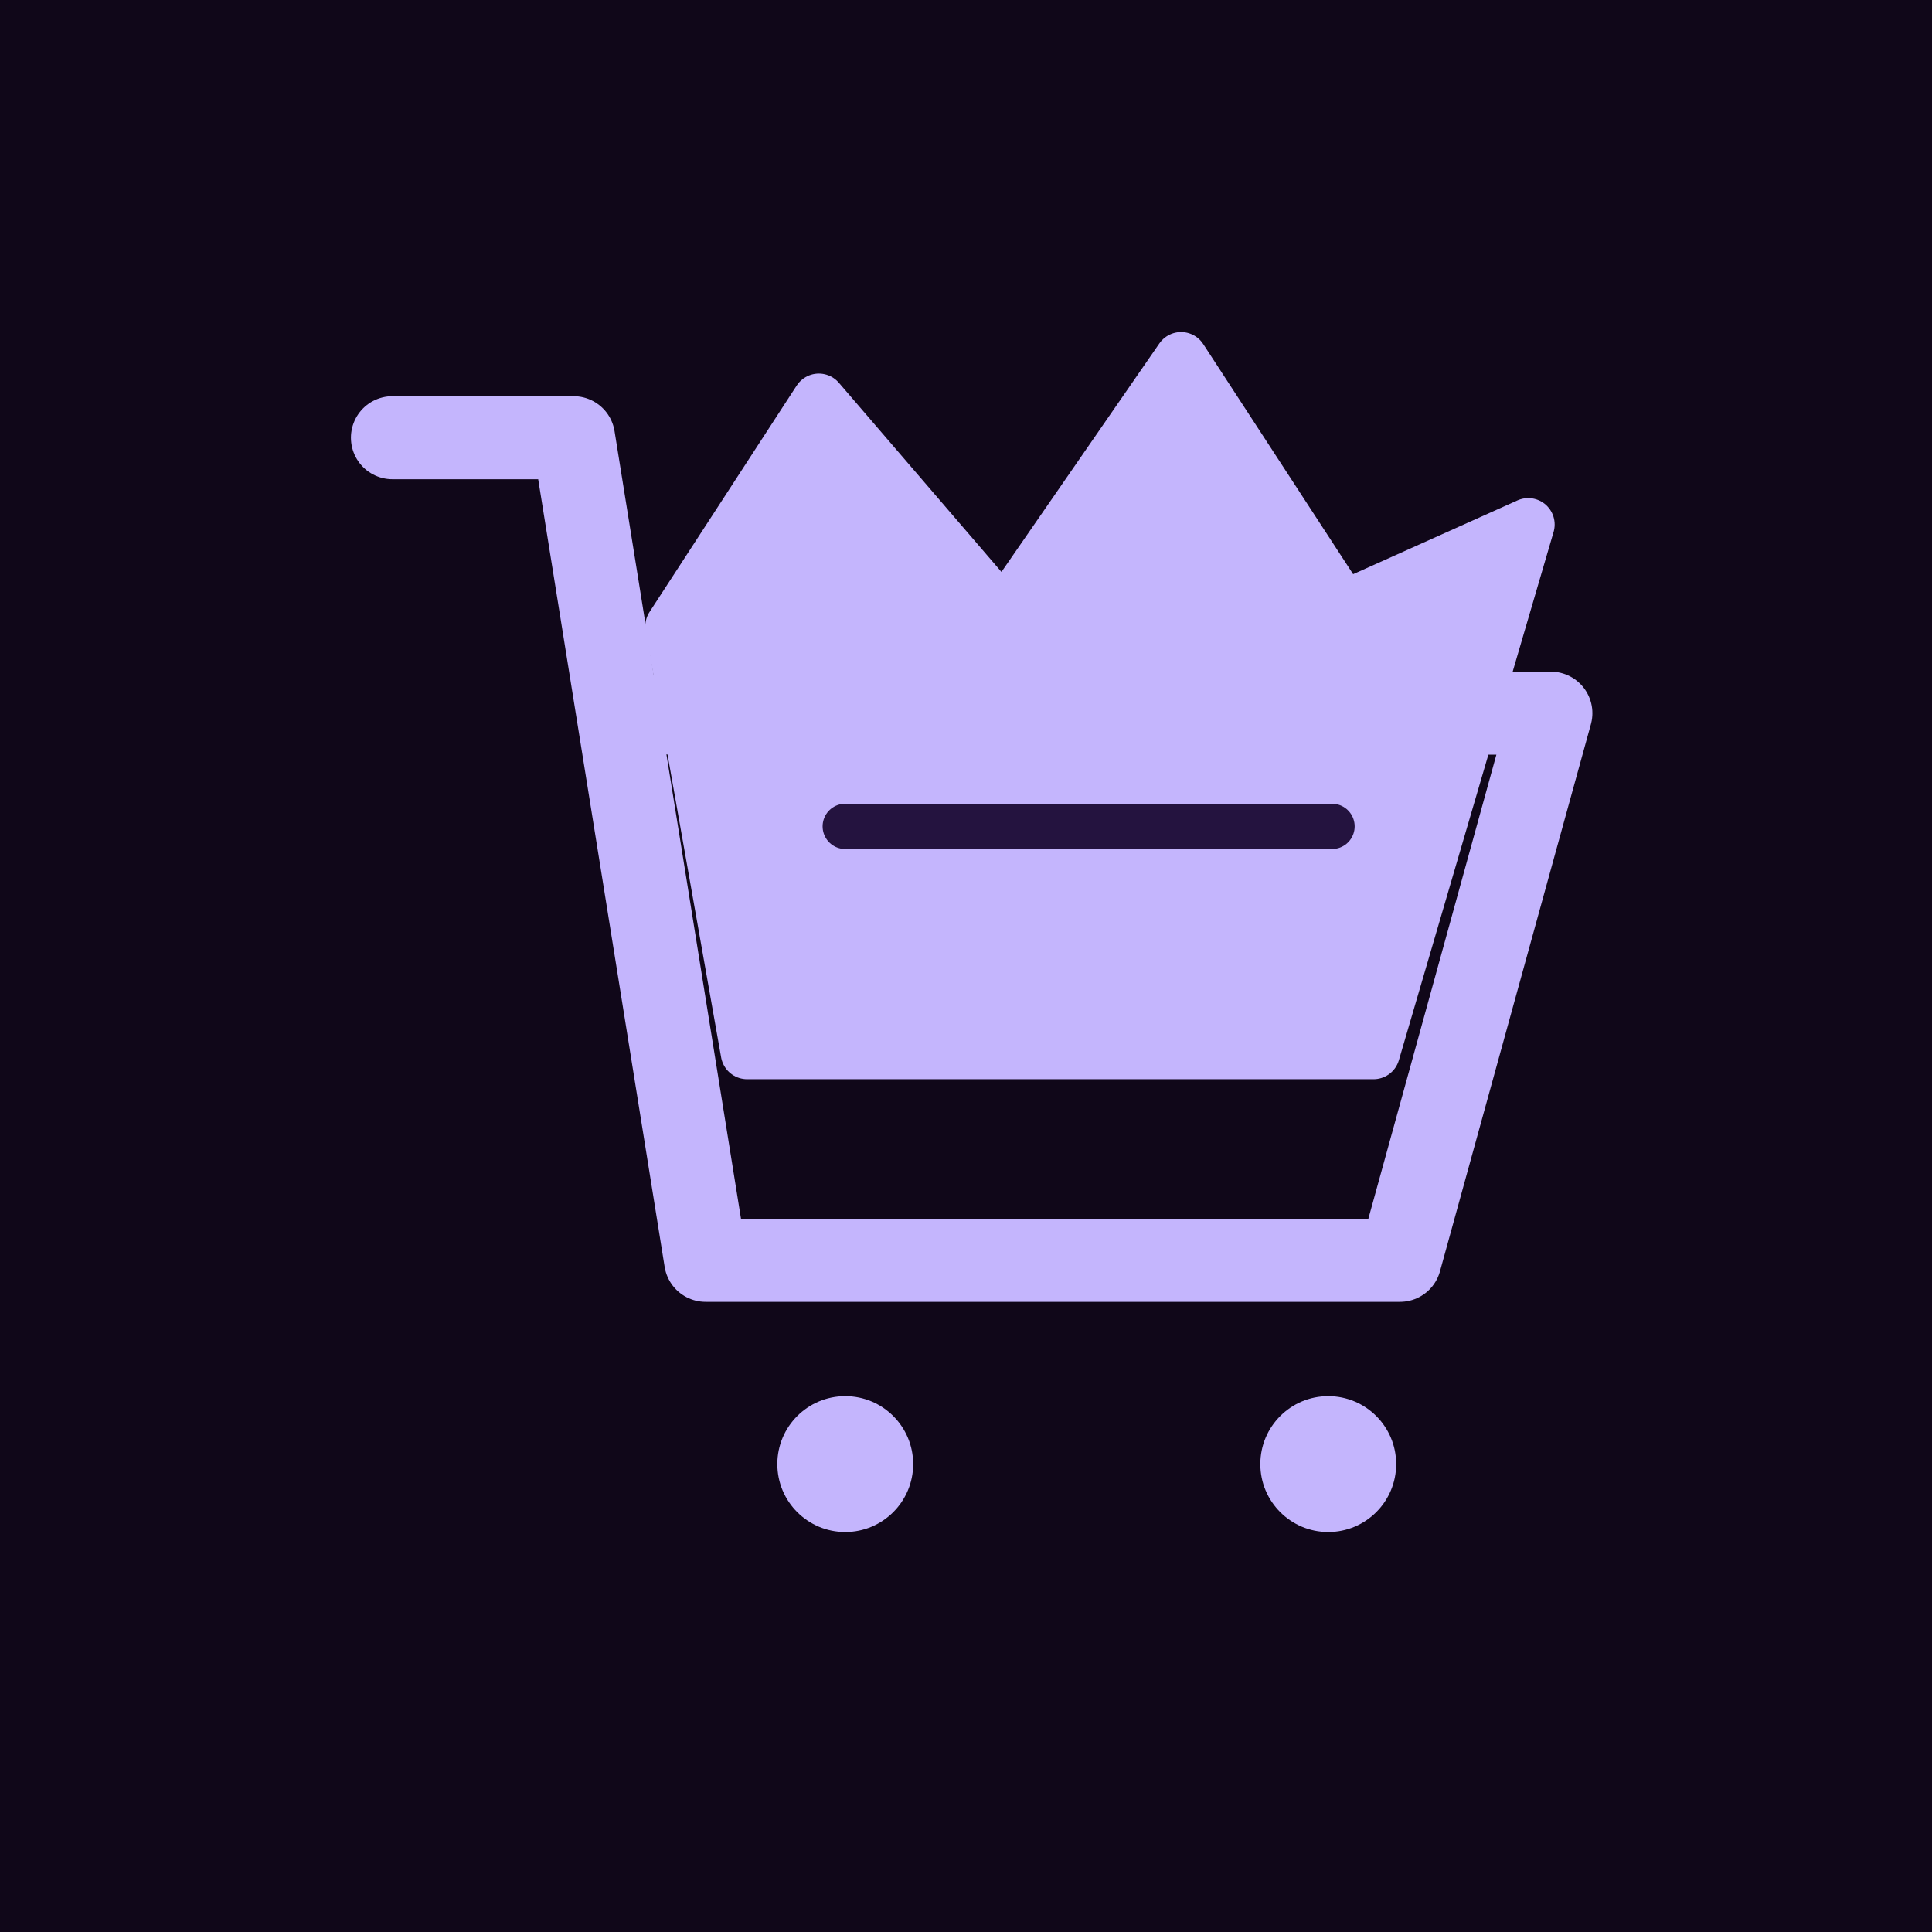
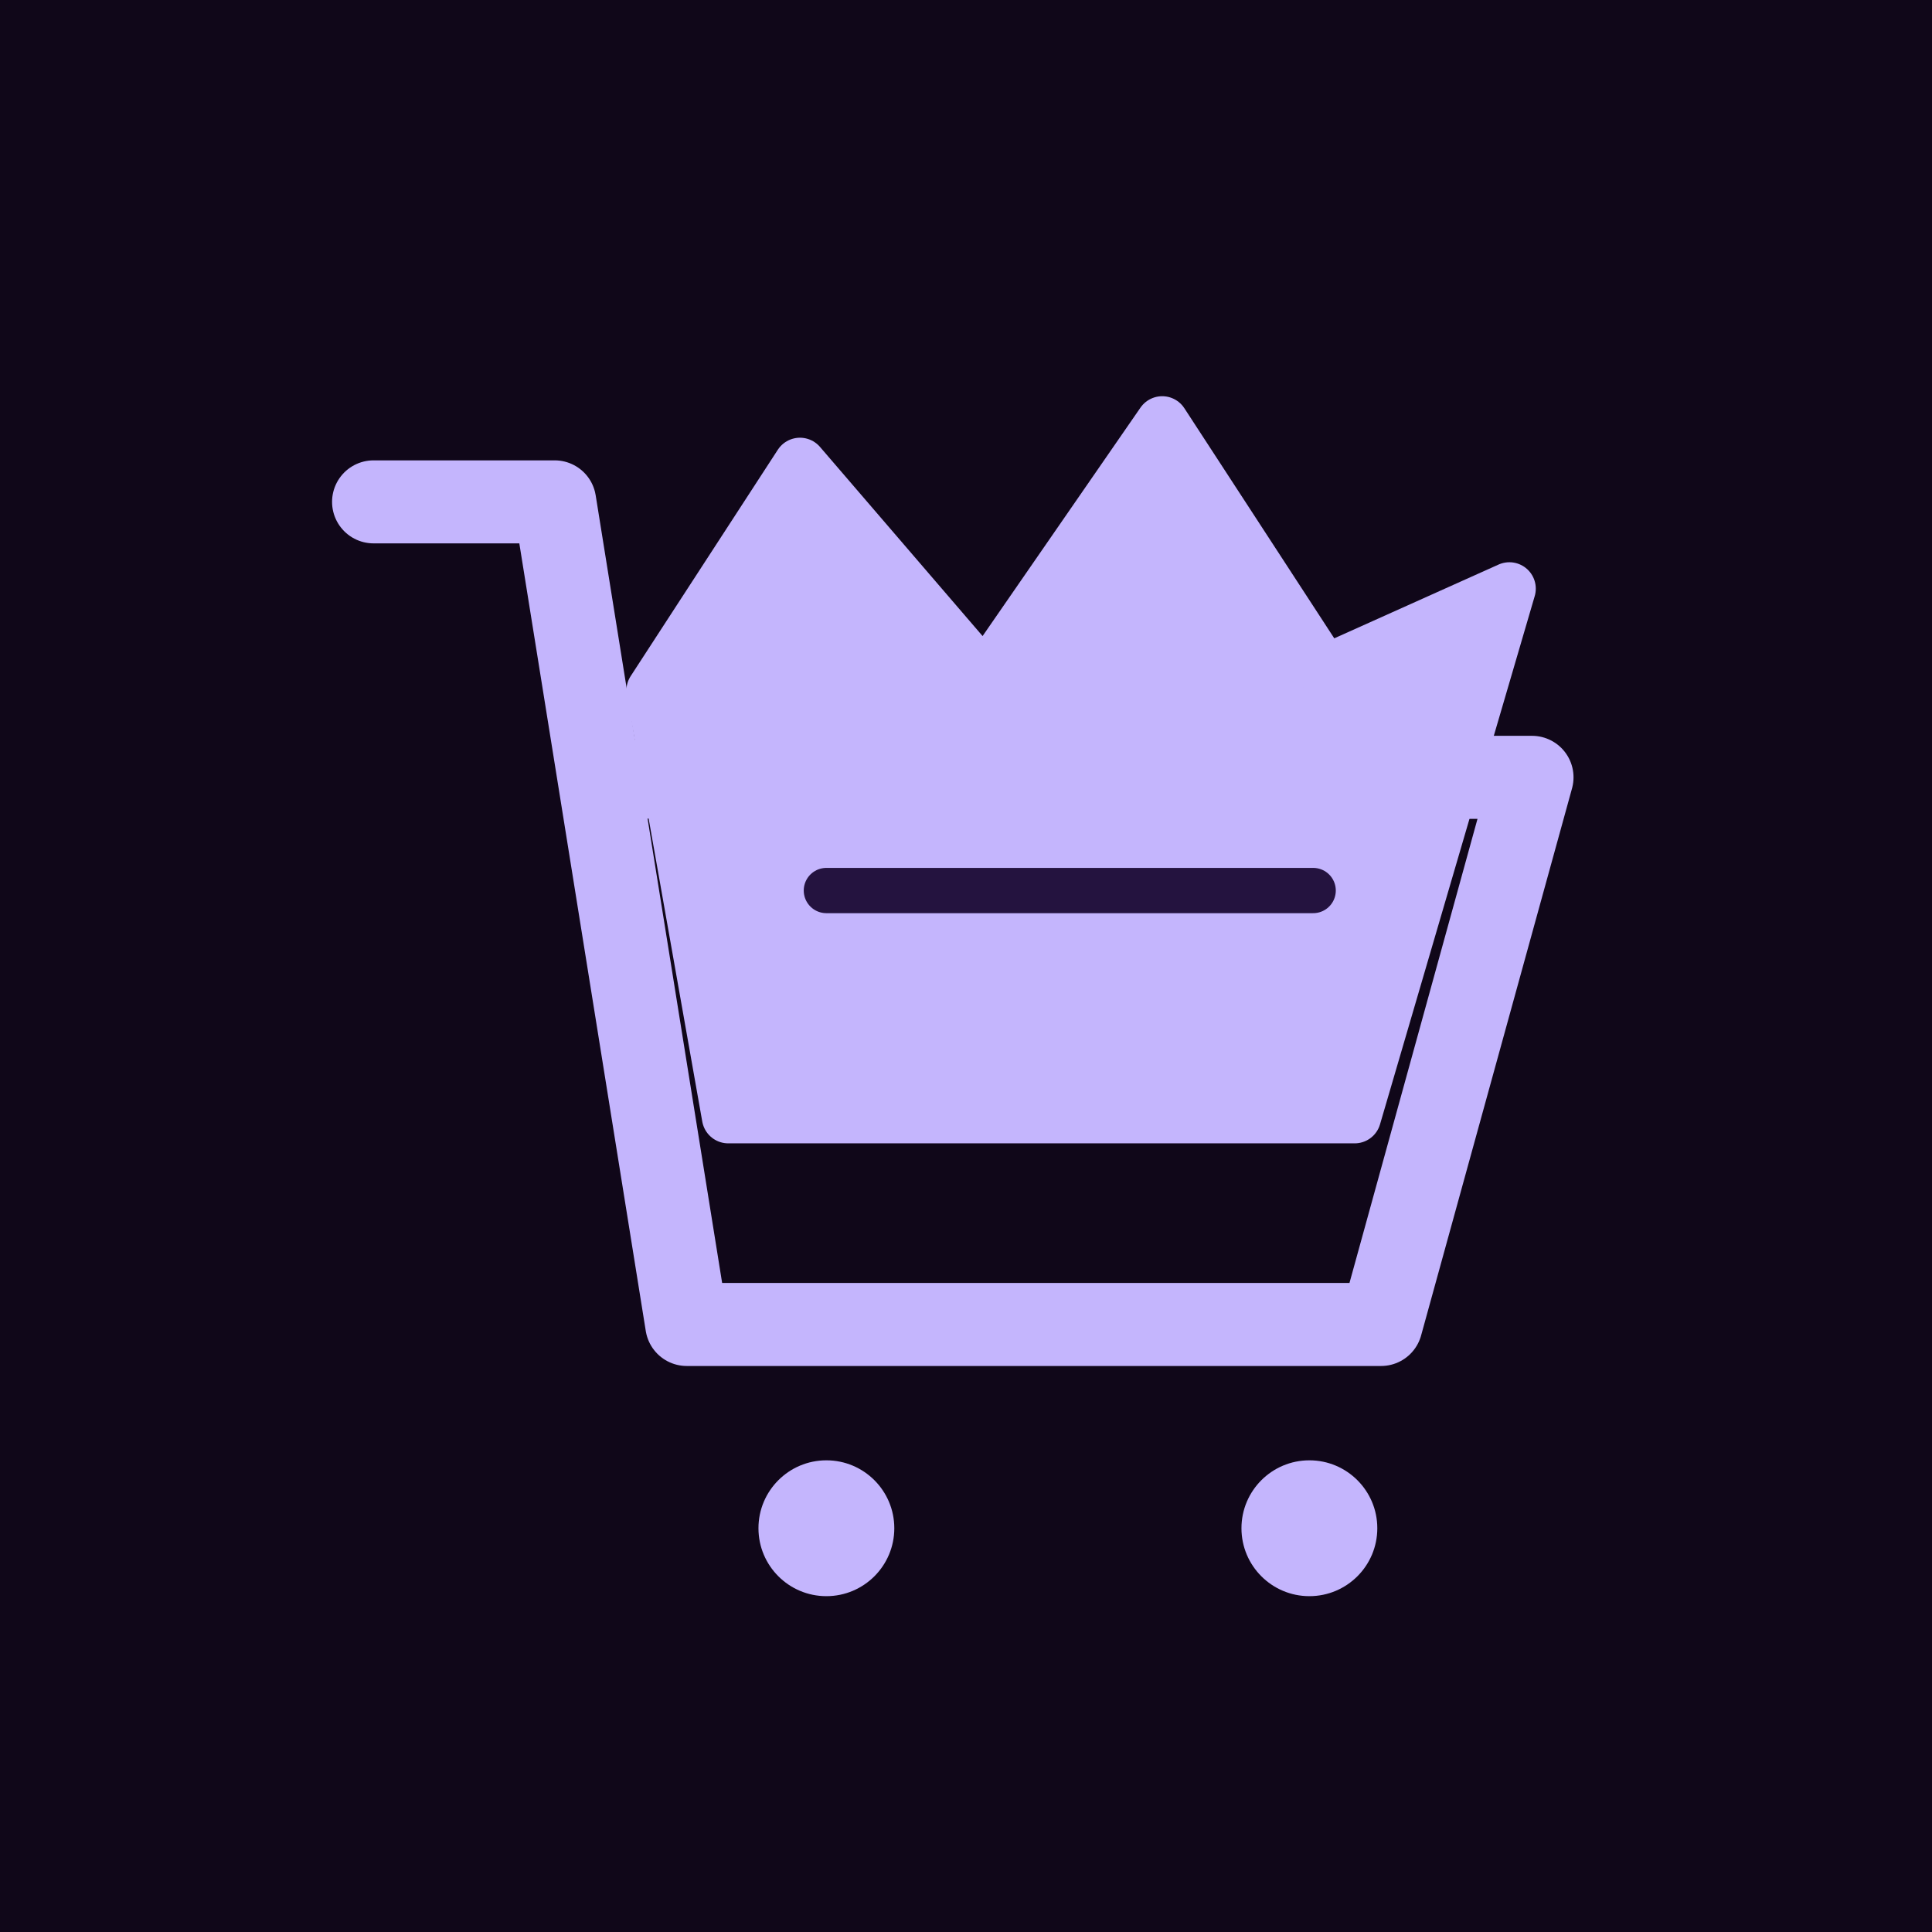
<svg xmlns="http://www.w3.org/2000/svg" viewBox="0 0 512 512">
  <rect width="512" height="512" fill="#100719" />
-   <g fill="none" stroke="#c4b5fd" stroke-width="22" stroke-linecap="round" stroke-linejoin="round">
+   <g transform="translate(-5 17)" fill="none" stroke="#c4b5fd" stroke-width="22" stroke-linecap="round" stroke-linejoin="round">
    <path d="M104 116h48l35 218h184l40-145H178" />
    <path d="m178 166 39-60 49 57 47-68 43 66 49-22-41 140H198l-20-113Z" fill="#c4b5fd" stroke-width="14" />
    <path d="M224 219h129" stroke="#24133f" stroke-width="12" />
    <circle cx="224" cy="388" r="18" fill="#c4b5fd" stroke="none" />
    <circle cx="352" cy="388" r="18" fill="#c4b5fd" stroke="none" />
  </g>
</svg>
